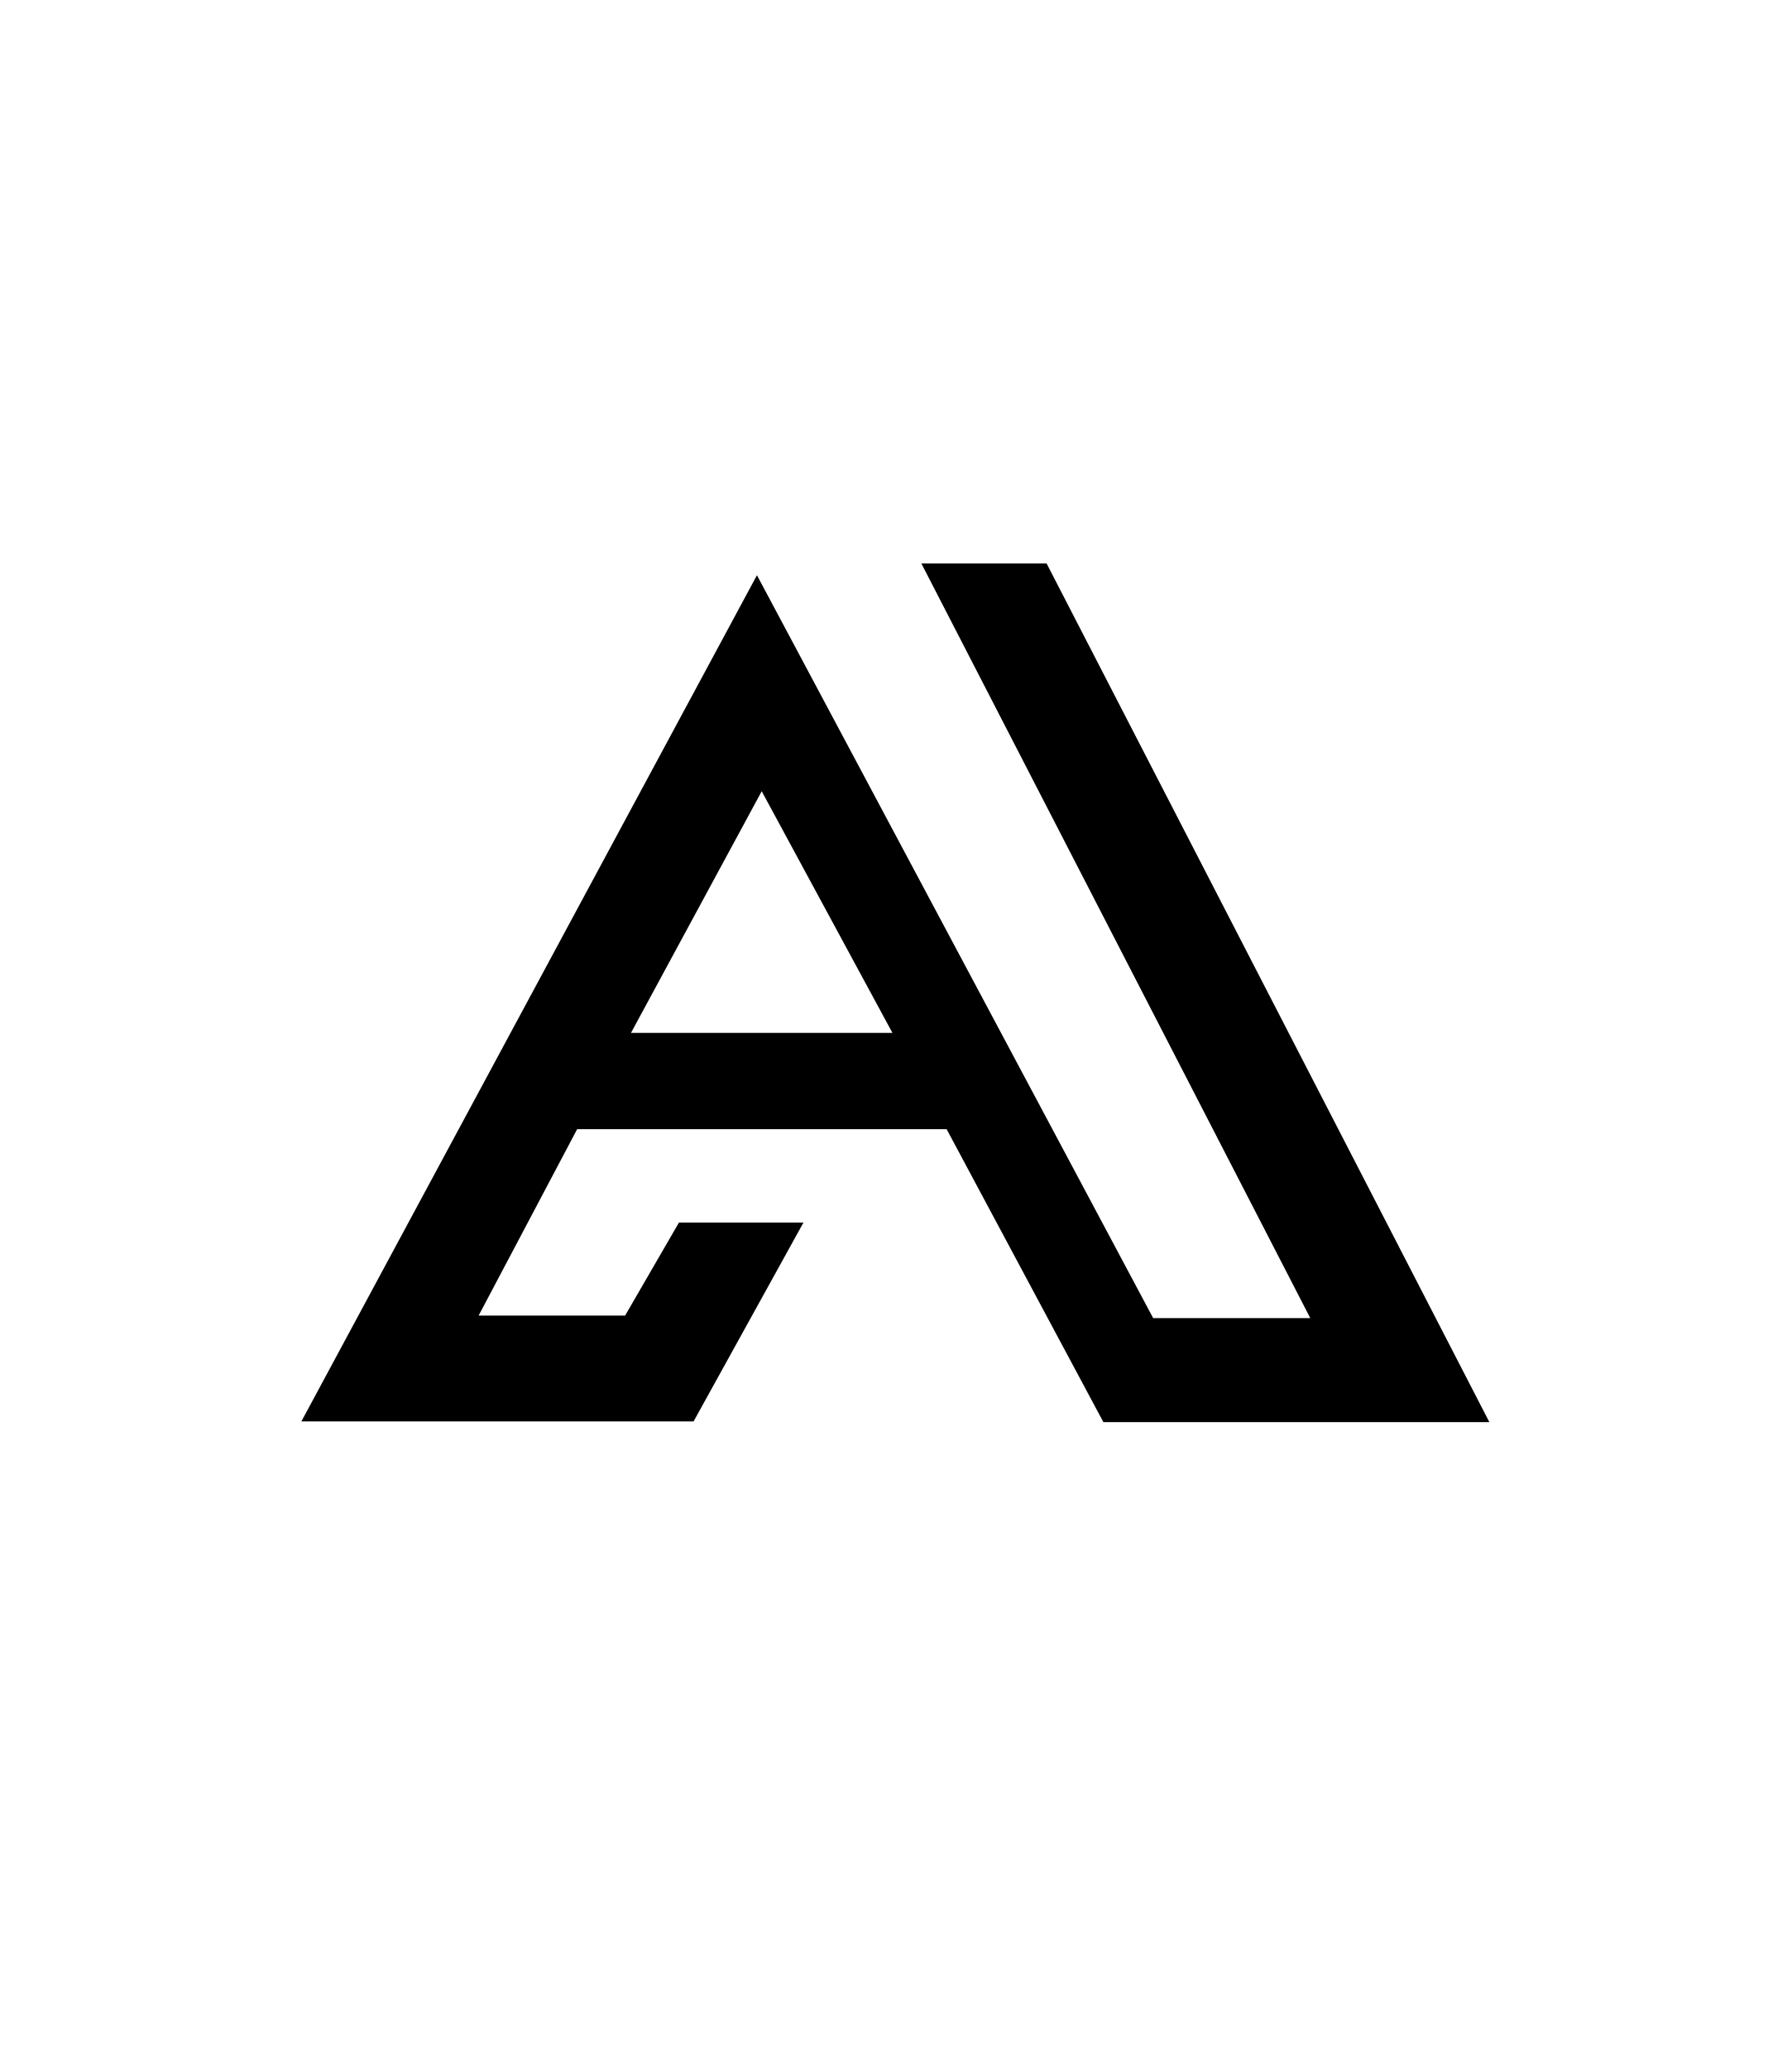
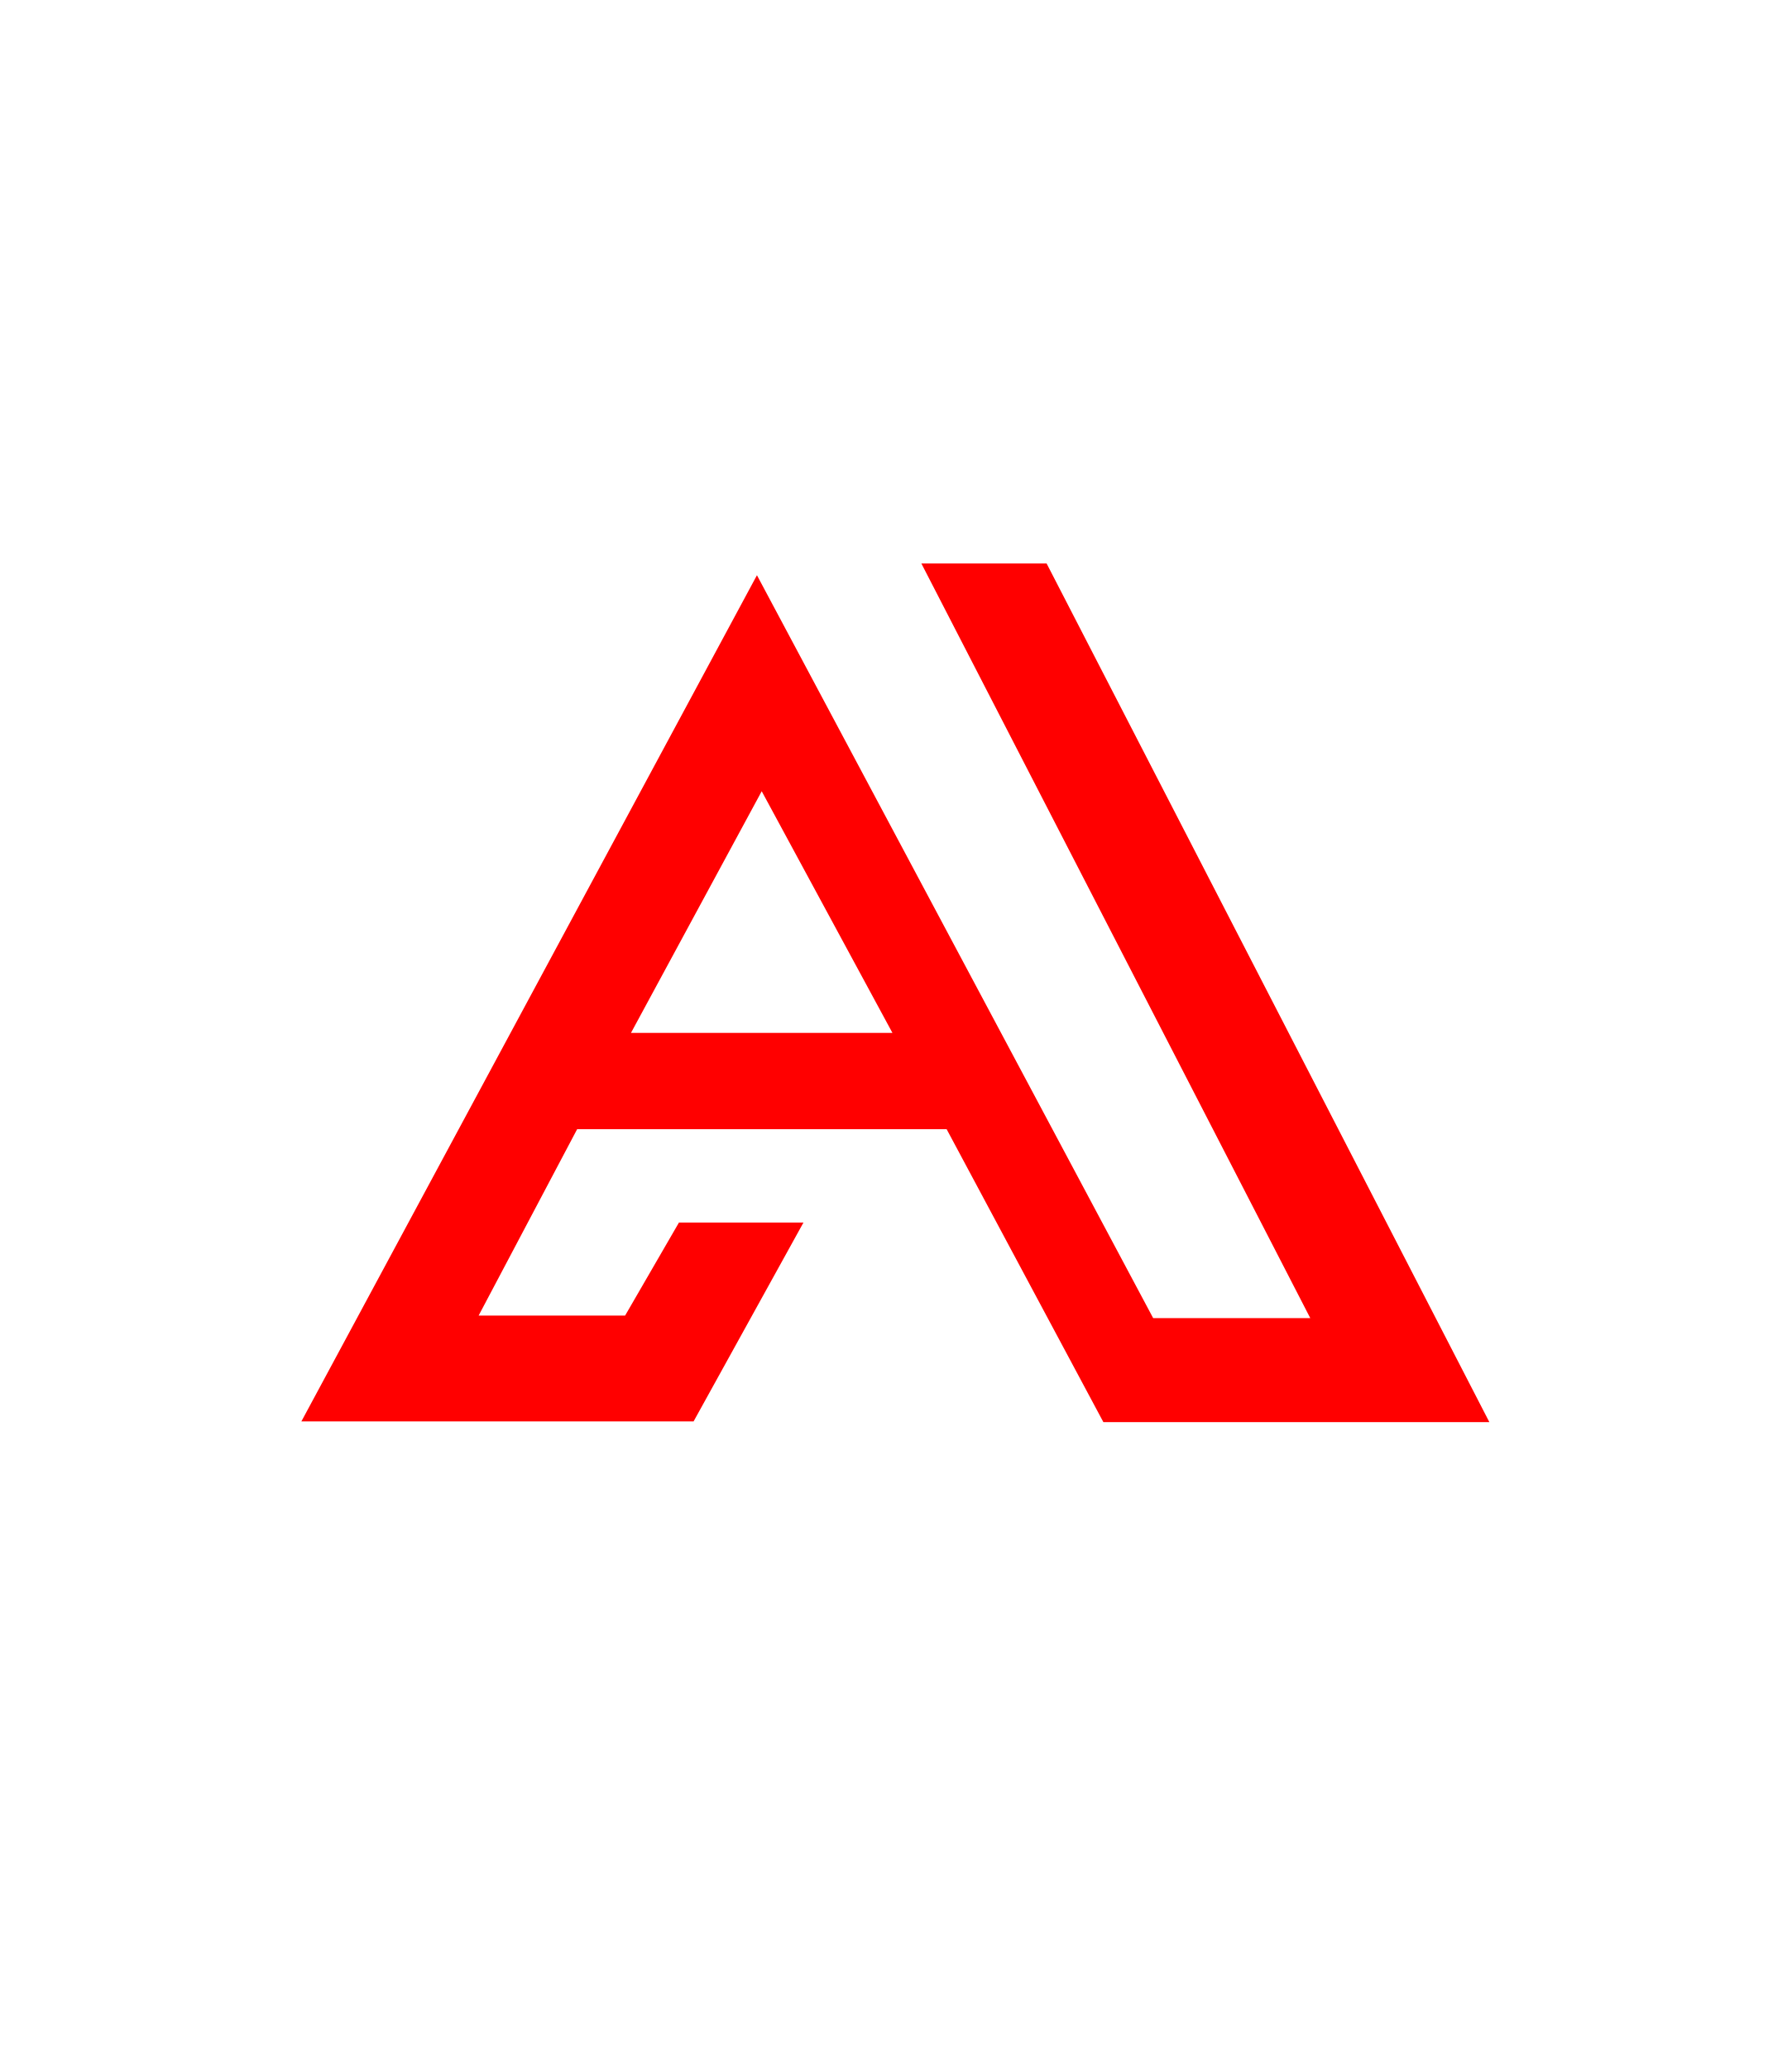
- <svg xmlns="http://www.w3.org/2000/svg" viewBox="0 0 48.92 56.48" class="nav__logo-icon">
+ <svg xmlns="http://www.w3.org/2000/svg" viewBox="0 0 48.92 56.48" class="nav__logo-icon" fill="#FF0000">
  <g>
    <g>
      <path d="M28.58,15.39H25.16L35.78,36H31.49L20.67,15.71,8.23,38.82H18.94l3-5.43h-3.4l-1.47,2.54h-4l2.69-5.09H25.85l4.28,8H40.67ZM17.23,28.21l3.57-6.6,3.57,6.6Z">
        </path>
    </g>
  </g>
</svg>
